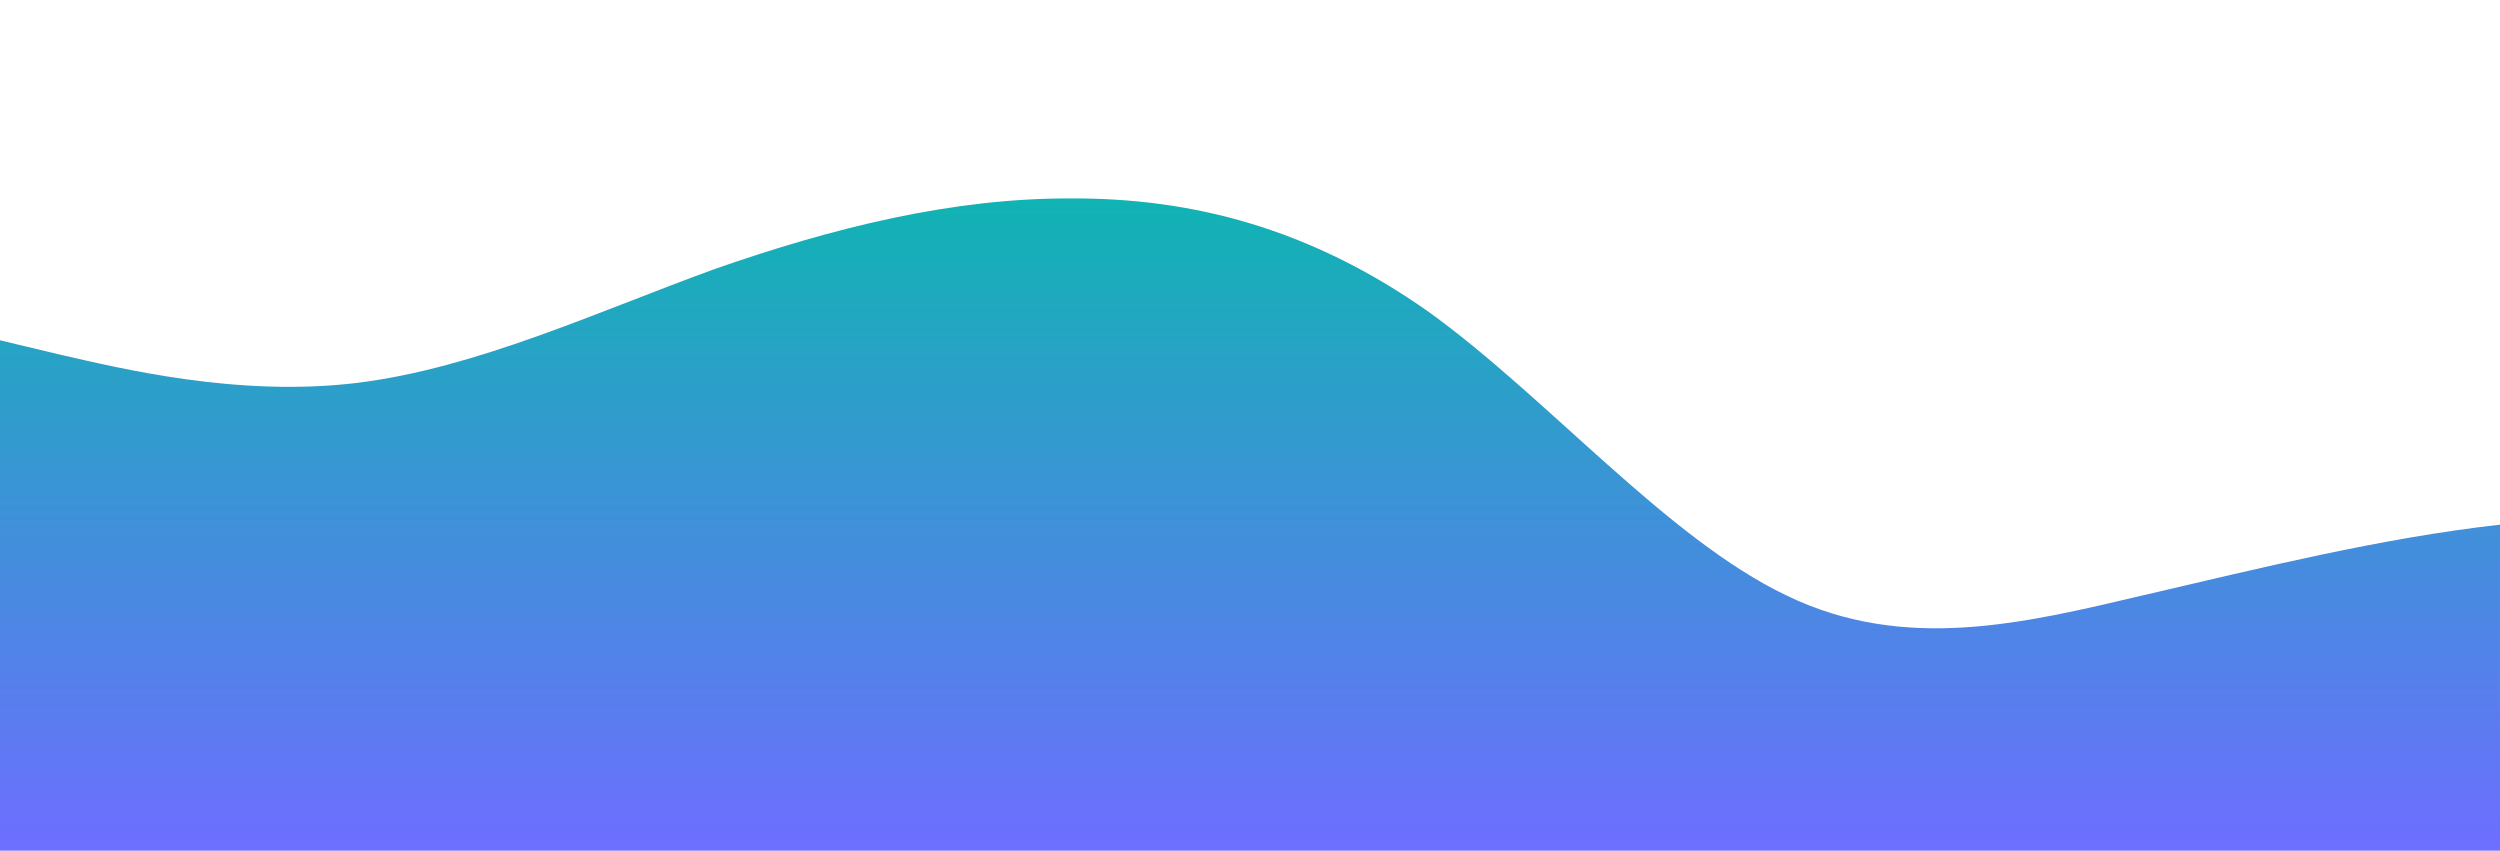
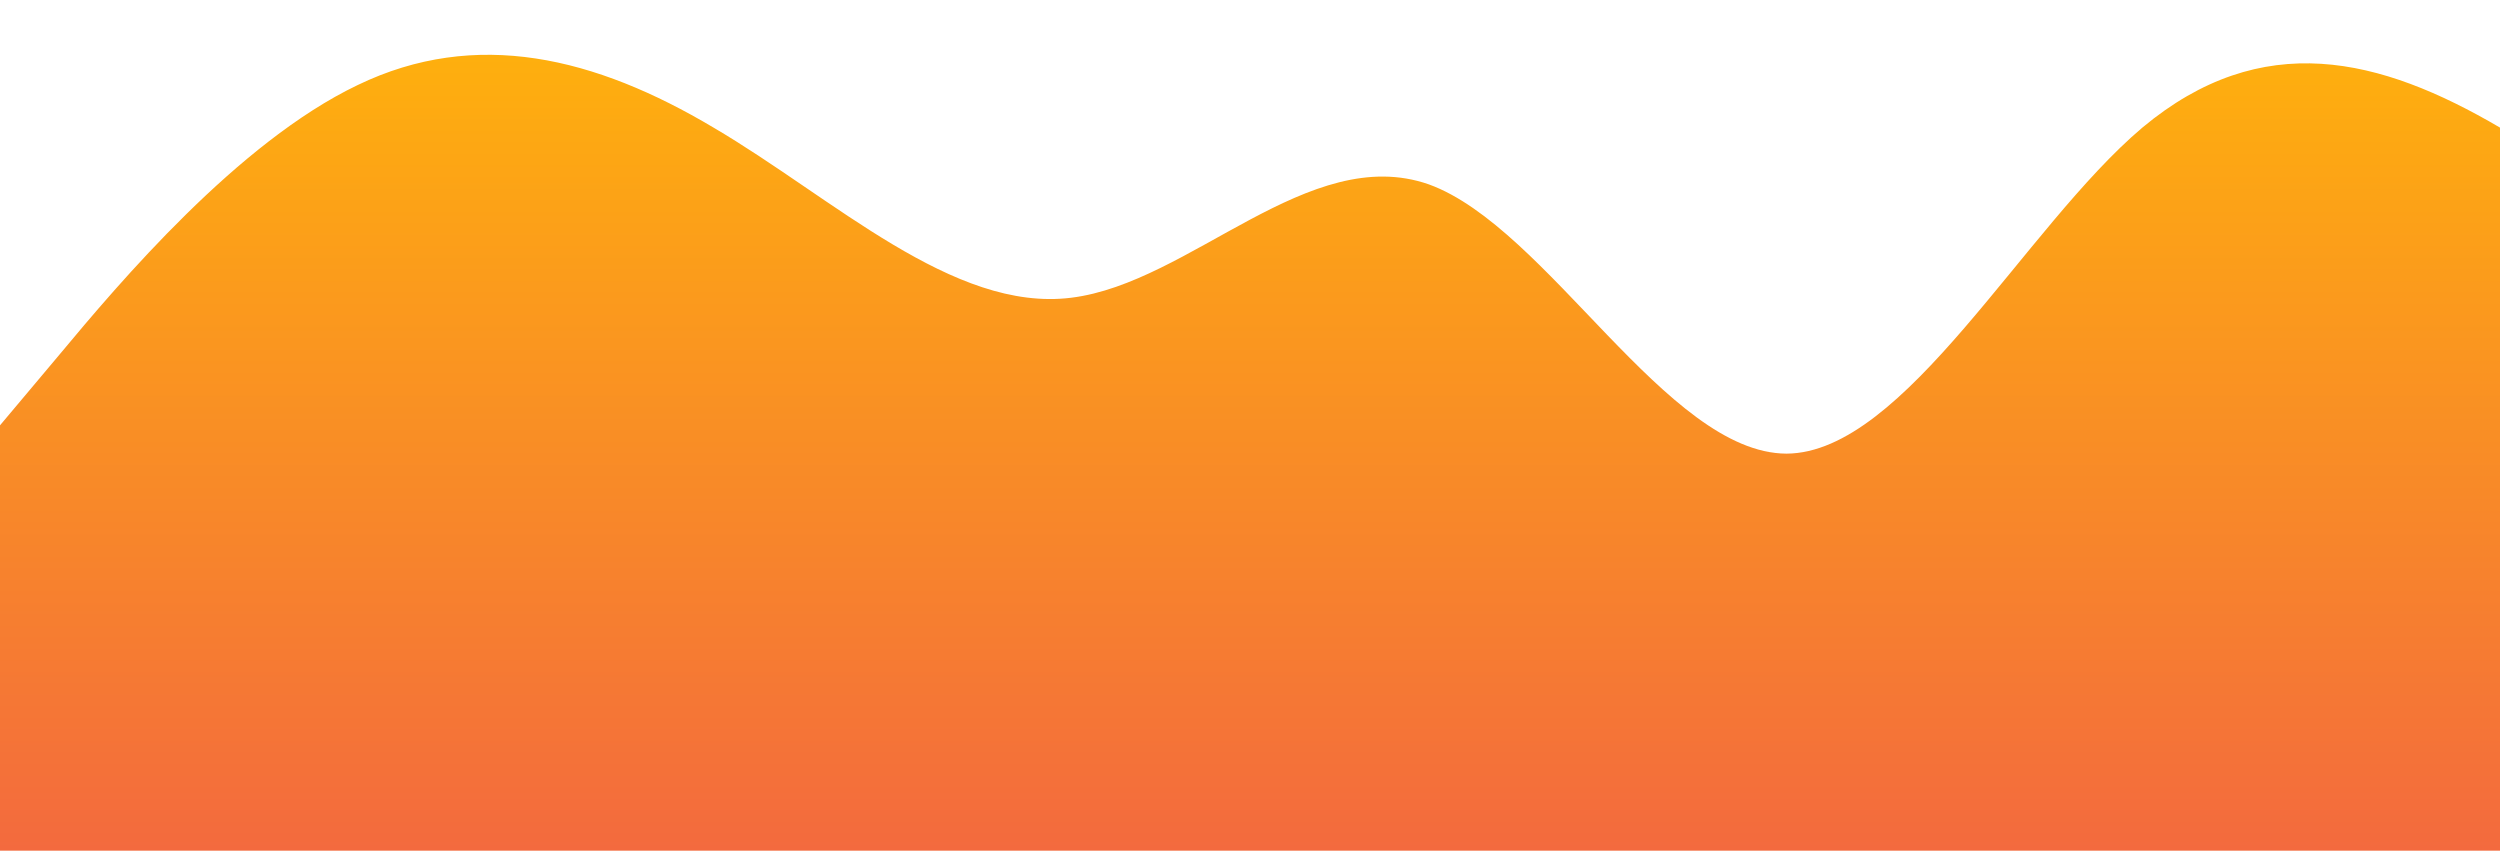
<svg xmlns="http://www.w3.org/2000/svg" id="wave" style="transform:rotate(0deg); transition: 0.3s" viewBox="0 0 1440 490" version="1.1">
  <defs>
    <linearGradient id="sw-gradient-0" x1="0" x2="0" y1="1" y2="0">
-       <stop stop-color="rgba(110, 110, 255, 1)" offset="0%" />
-       <stop stop-color="rgba(0, 191, 166, 1)" offset="100%" />
+       <stop stop-color="rgba(243, 106, 62, 1)" offset="0%" />
+       <stop stop-color="rgba(255, 179, 11, 1)" offset="100%" />
    </linearGradient>
  </defs>
-   <path style="transform:translate(0, 0px); opacity:1" fill="url(#sw-gradient-0)" d="M0,196L34.3,204.2C68.6,212,137,229,206,220.5C274.3,212,343,180,411,155.2C480,131,549,114,617,114.3C685.7,114,754,131,823,179.7C891.4,229,960,310,1029,343C1097.1,376,1166,359,1234,343C1302.9,327,1371,310,1440,302.2C1508.6,294,1577,294,1646,277.7C1714.3,261,1783,229,1851,196C1920,163,1989,131,2057,122.5C2125.7,114,2194,131,2263,130.7C2331.4,131,2400,114,2469,130.7C2537.1,147,2606,196,2674,245C2742.9,294,2811,343,2880,326.7C2948.6,310,3017,229,3086,220.5C3154.3,212,3223,278,3291,294C3360,310,3429,278,3497,261.3C3565.7,245,3634,245,3703,220.5C3771.4,196,3840,147,3909,114.3C3977.1,82,4046,65,4114,65.3C4182.9,65,4251,82,4320,114.3C4388.6,147,4457,196,4526,245C4594.3,294,4663,343,4731,310.3C4800,278,4869,163,4903,106.2L4937.1,49L4937.1,490L4902.9,490C4868.6,490,4800,490,4731,490C4662.9,490,4594,490,4526,490C4457.1,490,4389,490,4320,490C4251.4,490,4183,490,4114,490C4045.7,490,3977,490,3909,490C3840,490,3771,490,3703,490C3634.3,490,3566,490,3497,490C3428.6,490,3360,490,3291,490C3222.9,490,3154,490,3086,490C3017.1,490,2949,490,2880,490C2811.4,490,2743,490,2674,490C2605.7,490,2537,490,2469,490C2400,490,2331,490,2263,490C2194.3,490,2126,490,2057,490C1988.6,490,1920,490,1851,490C1782.9,490,1714,490,1646,490C1577.1,490,1509,490,1440,490C1371.4,490,1303,490,1234,490C1165.7,490,1097,490,1029,490C960,490,891,490,823,490C754.3,490,686,490,617,490C548.6,490,480,490,411,490C342.9,490,274,490,206,490C137.1,490,69,490,34,490L0,490Z" />
+   <path style="transform:translate(0, 0px); opacity:1" fill="url(#sw-gradient-0)" d="M0,245L34.3,204.2C68.6,163,137,82,206,49C274.3,16,343,33,411,73.5C480,114,549,180,617,171.5C685.7,163,754,82,823,106.2C891.4,131,960,261,1029,261.3C1097.1,261,1166,131,1234,73.5C1302.9,16,1371,33,1440,73.5C1508.6,114,1577,180,1646,196C1714.3,212,1783,180,1851,171.5C1920,163,1989,180,2057,228.7C2125.7,278,2194,359,2263,375.7C2331.4,392,2400,343,2469,302.2C2537.1,261,2606,229,2674,196C2742.9,163,2811,131,2880,122.5C2948.6,114,3017,131,3086,171.5C3154.3,212,3223,278,3291,285.8C3360,294,3429,245,3497,187.8C3565.7,131,3634,65,3703,32.7C3771.4,0,3840,0,3909,16.3C3977.1,33,4046,65,4114,114.3C4182.9,163,4251,229,4320,253.2C4388.6,278,4457,261,4526,253.2C4594.3,245,4663,245,4731,228.7C4800,212,4869,180,4903,163.3L4937.1,147L4937.1,490L4902.9,490C4868.6,490,4800,490,4731,490C4662.9,490,4594,490,4526,490C4457.1,490,4389,490,4320,490C4251.4,490,4183,490,4114,490C4045.7,490,3977,490,3909,490C3840,490,3771,490,3703,490C3634.3,490,3566,490,3497,490C3428.6,490,3360,490,3291,490C3222.9,490,3154,490,3086,490C3017.1,490,2949,490,2880,490C2811.4,490,2743,490,2674,490C2605.7,490,2537,490,2469,490C2400,490,2331,490,2263,490C2194.3,490,2126,490,2057,490C1988.6,490,1920,490,1851,490C1782.9,490,1714,490,1646,490C1577.1,490,1509,490,1440,490C1371.4,490,1303,490,1234,490C1165.7,490,1097,490,1029,490C960,490,891,490,823,490C754.3,490,686,490,617,490C548.6,490,480,490,411,490C342.9,490,274,490,206,490C137.1,490,69,490,34,490L0,490Z" />
</svg>
